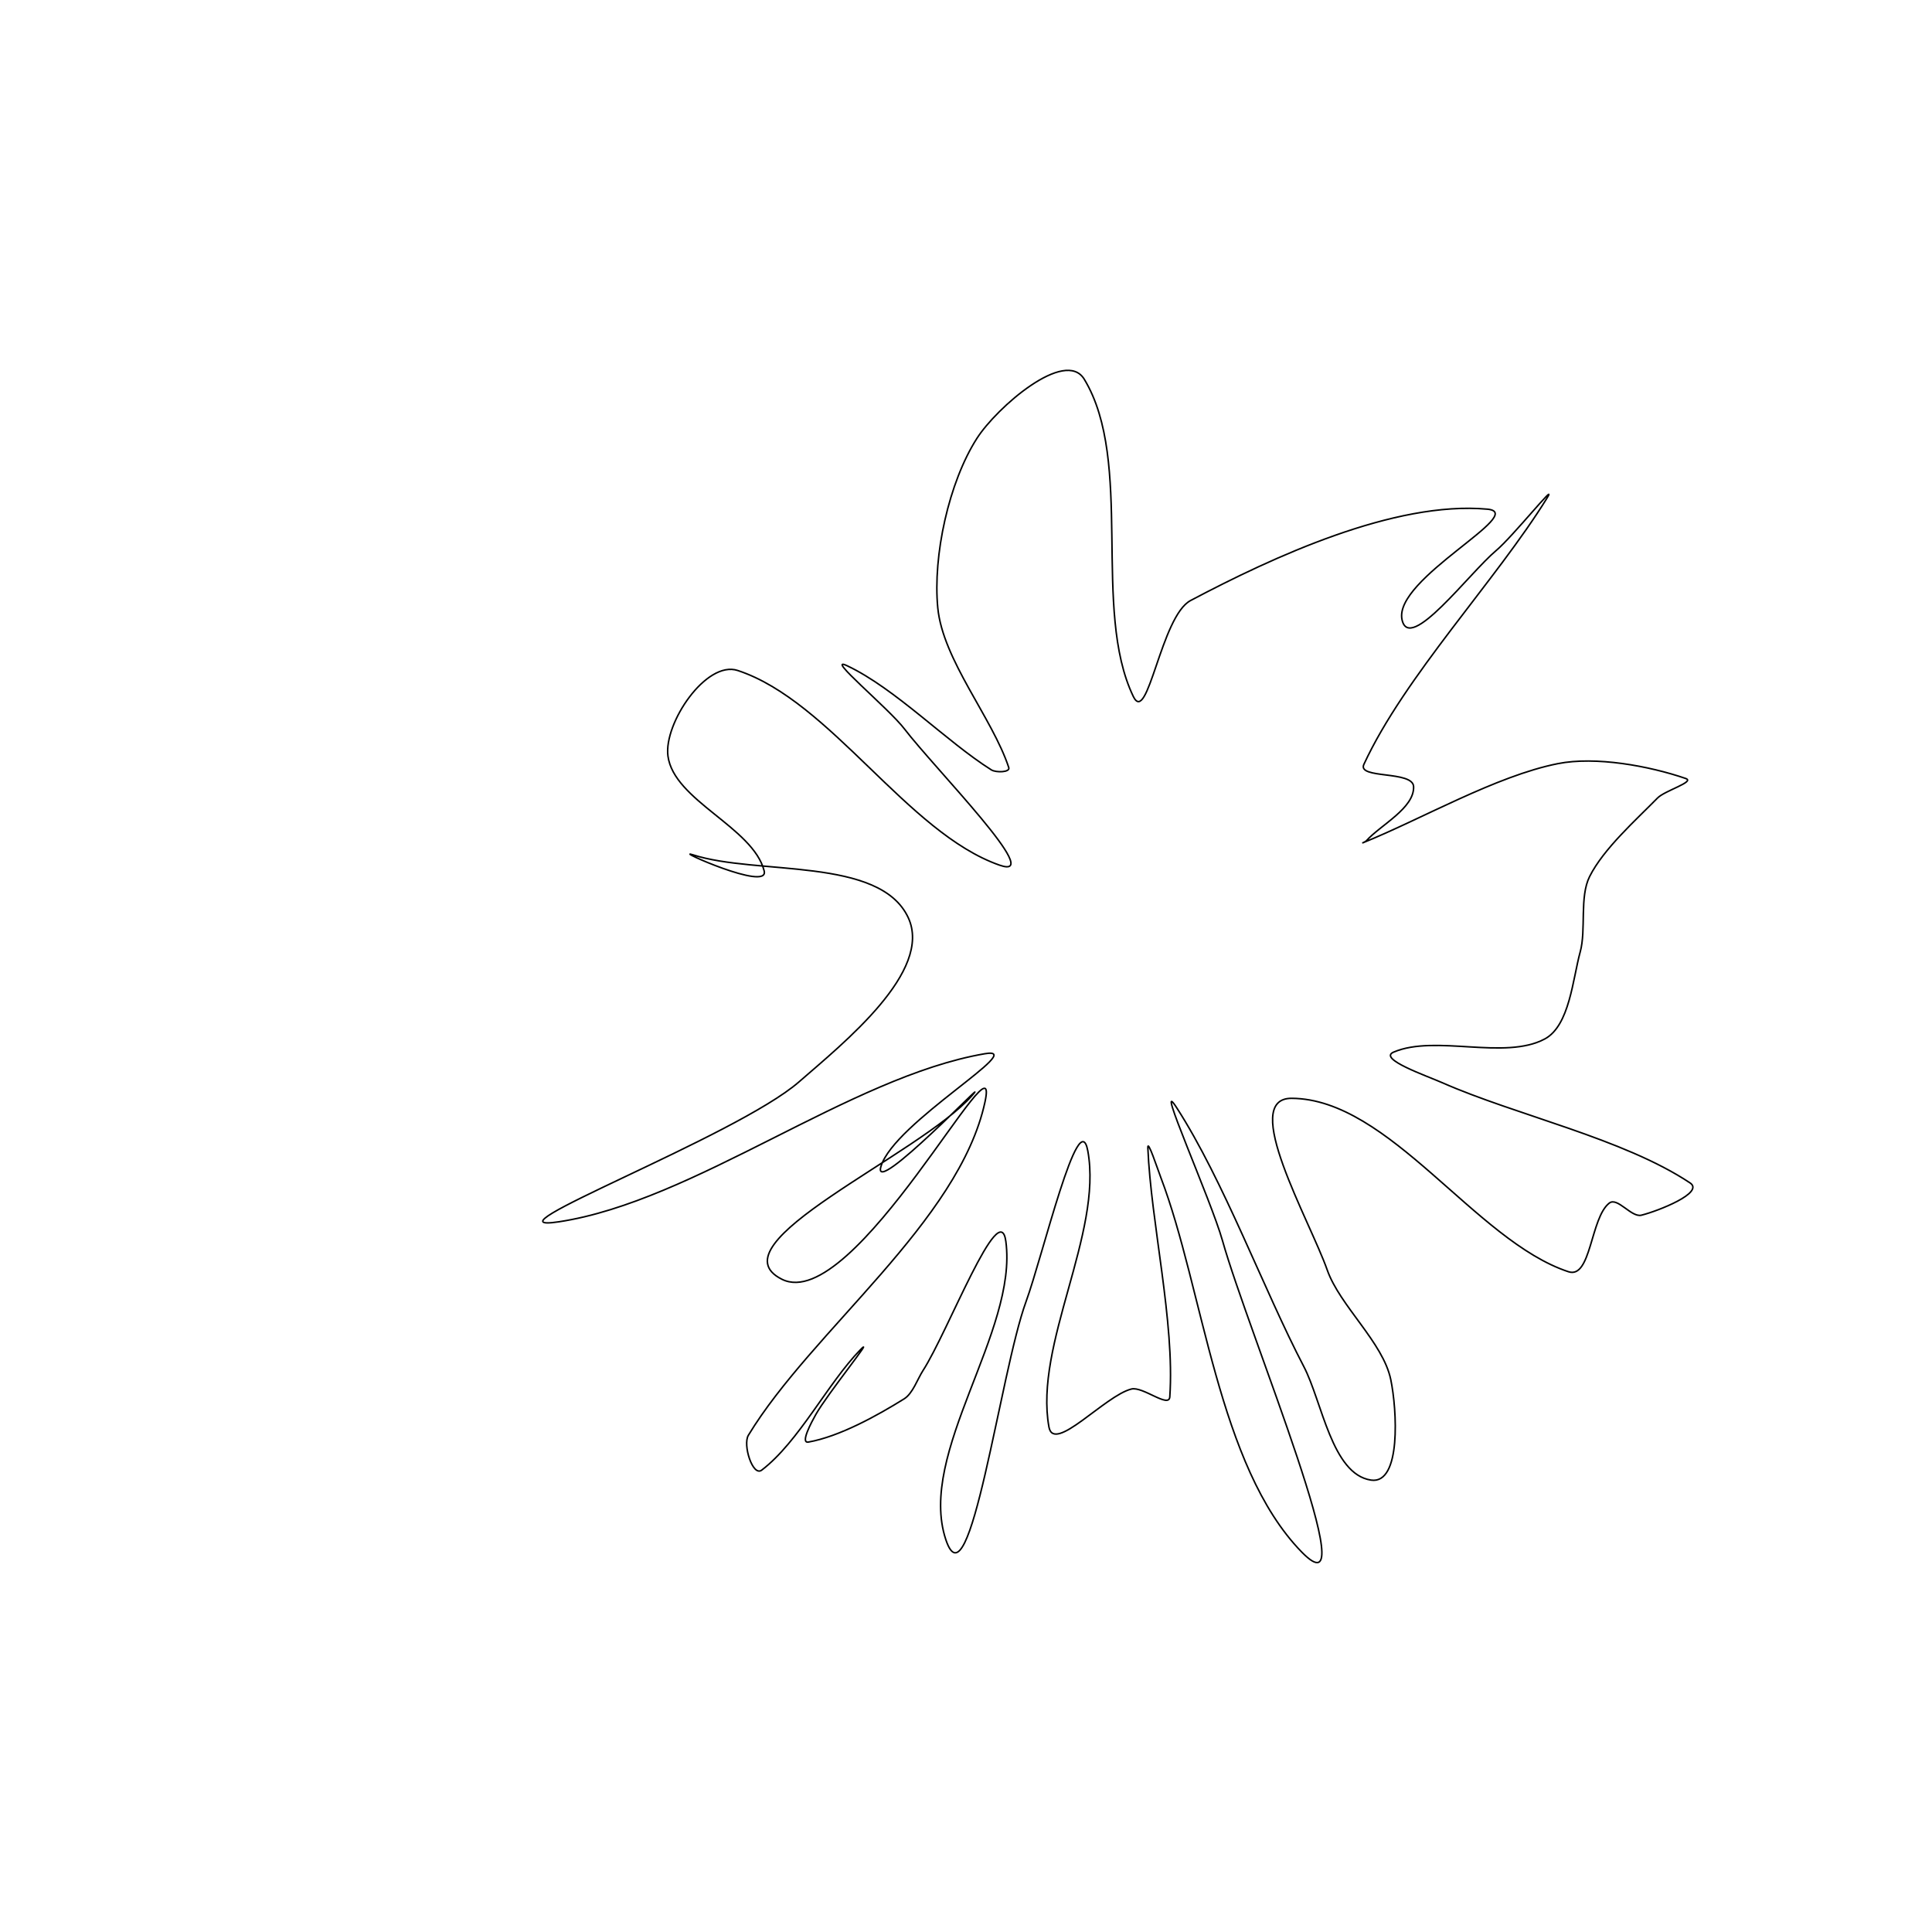
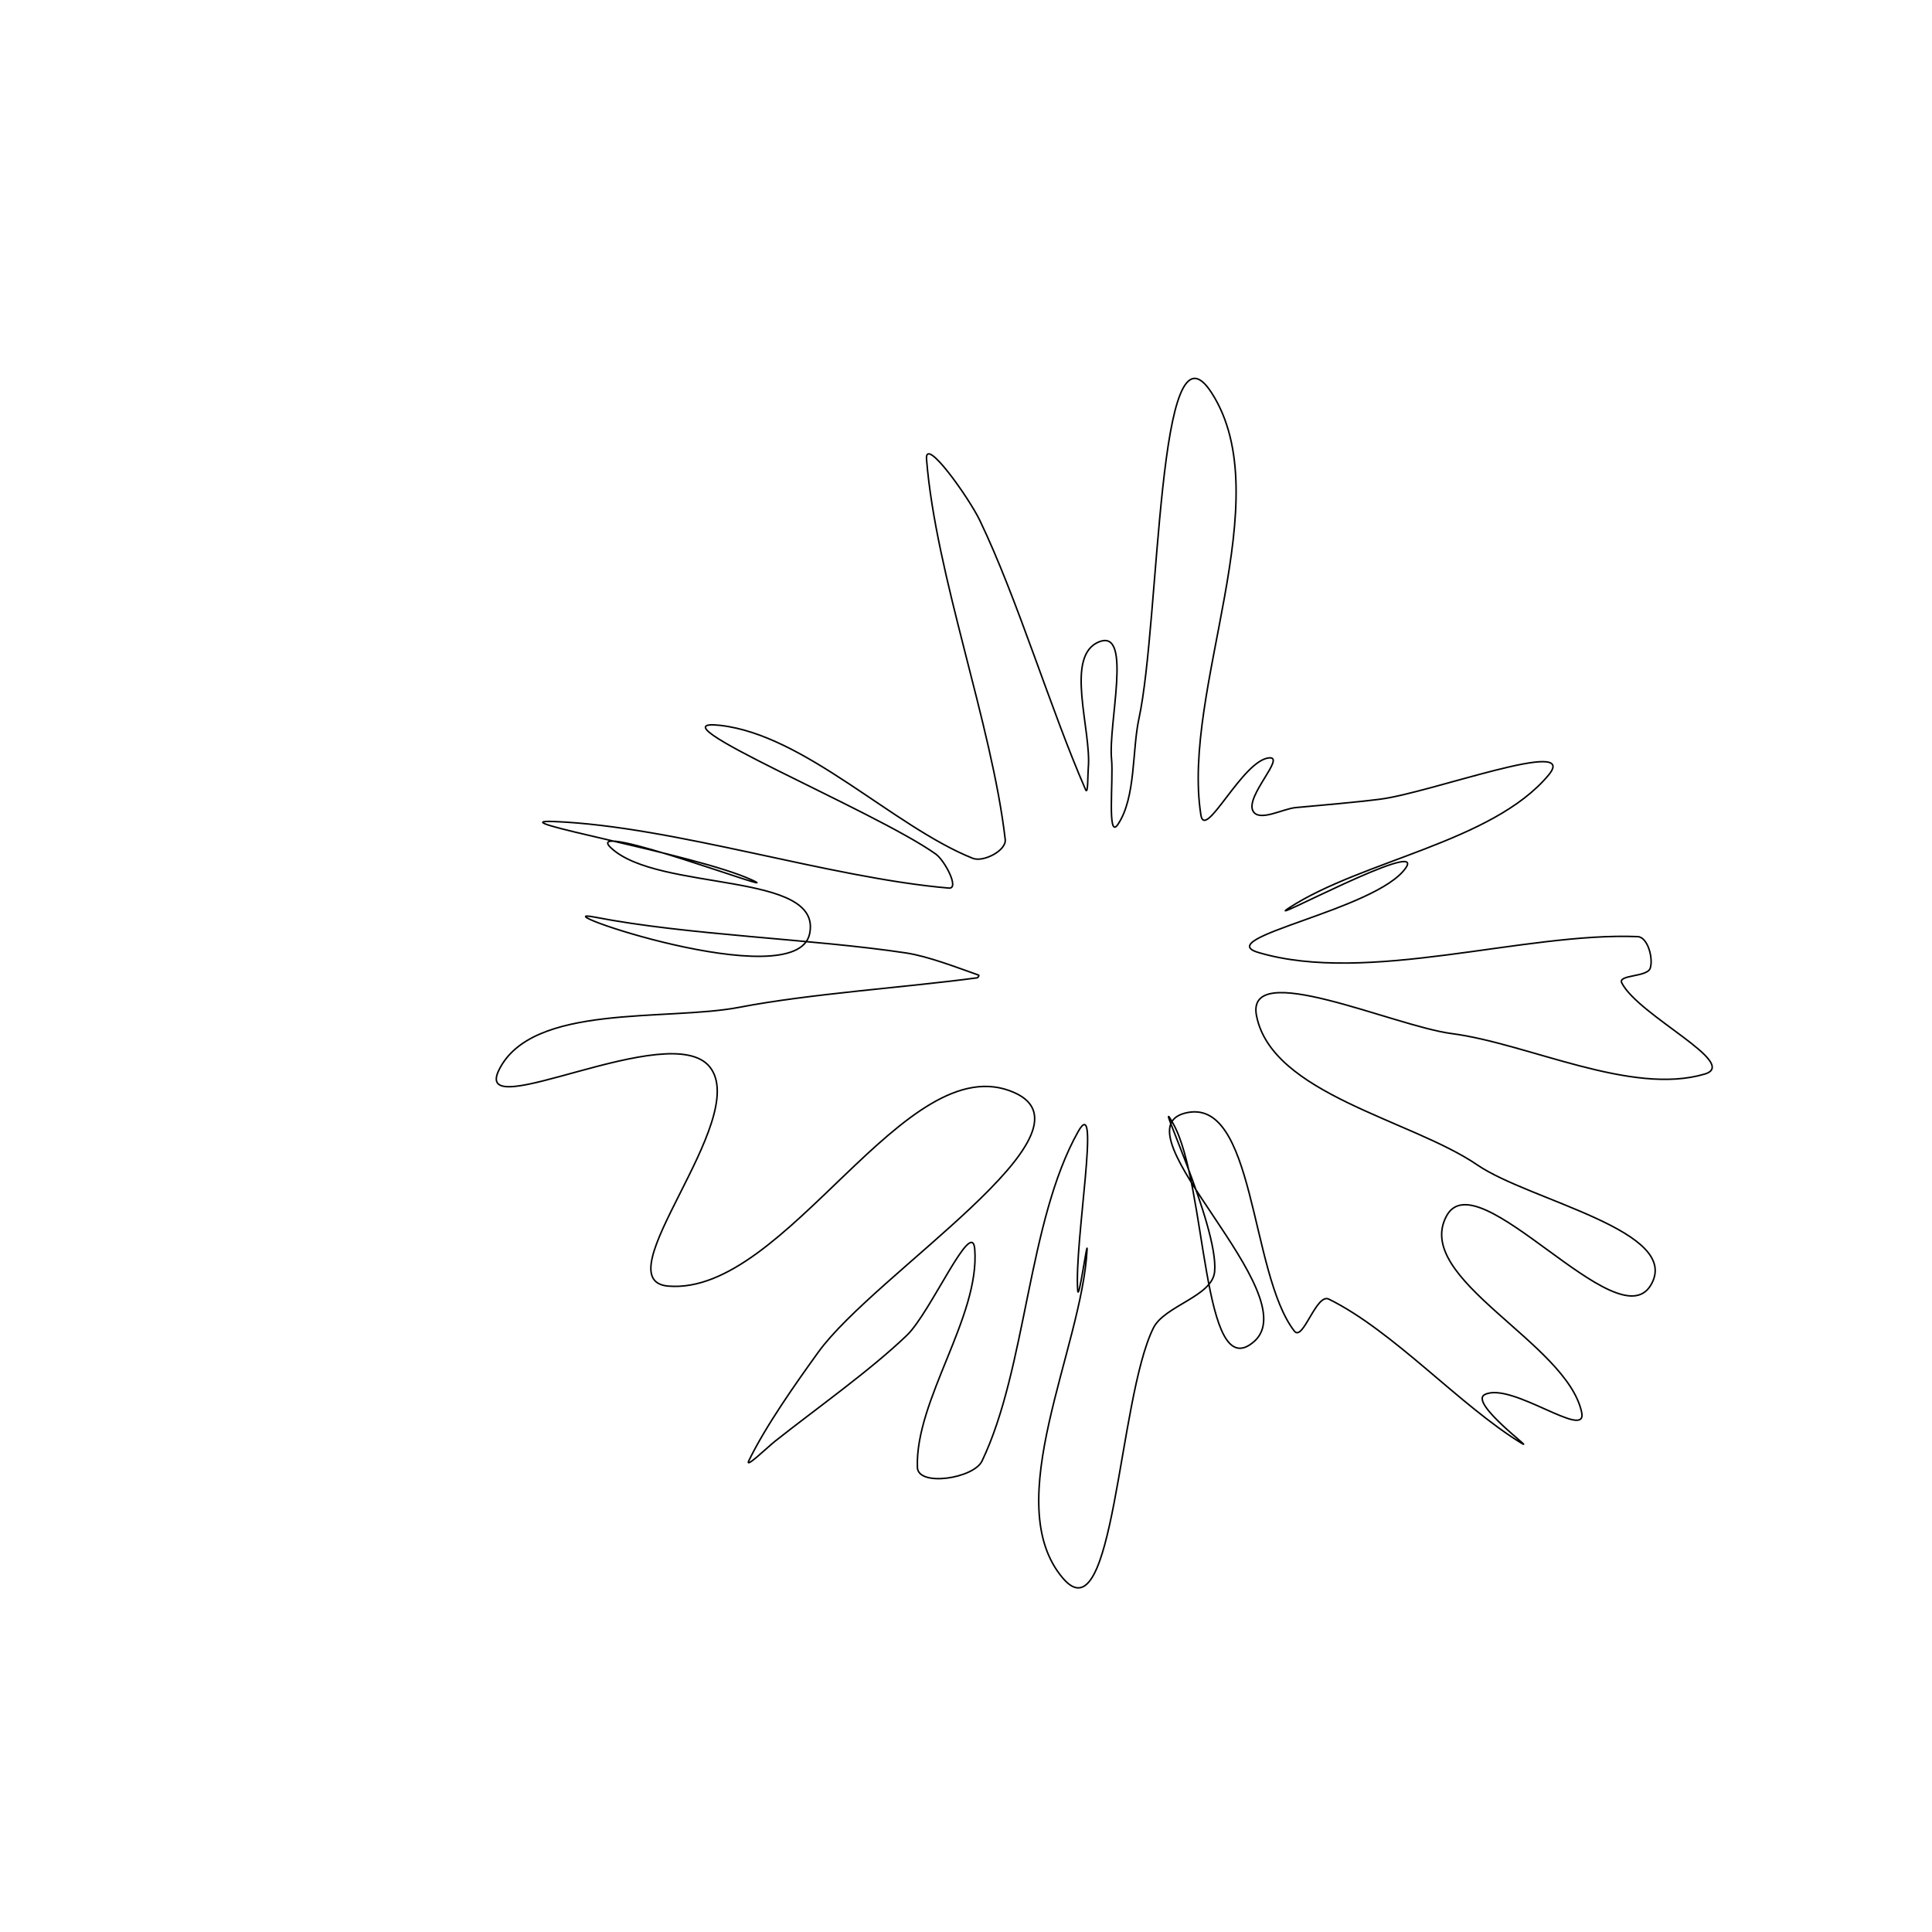
- <svg xmlns="http://www.w3.org/2000/svg" baseProfile="full" height="100%" version="1.1" viewBox="0,0,1260.0,1260.0" width="100%">
+ <svg xmlns="http://www.w3.org/2000/svg" baseProfile="full" height="100%" version="1.1" viewBox="0,0,1261,1261" width="100%">
  <defs />
-   <path d=" M 1030.574, 620.798   C  1034.525, 606.477 1030.029, 584.93 1036.702, 571.656   1045.835, 553.489 1066.815, 534.921 1081.047, 520.398   1085.728, 515.622 1105.7, 509.878 1099.375, 507.705   1075.542, 499.521 1040.649, 493.113 1015.936, 498.038   975.561, 506.083 926.973, 534.275 888.79, 549.667   888.075, 549.956 890.506, 548.963 891.024, 548.391   900.472, 537.951 922.356, 527.134 921.92, 513.06   921.59, 502.399 885.005, 508.191 889.481, 498.51   916.021, 441.096 975.687, 378.587 1008.953, 324.79   1016.497, 312.59 986.664, 349.903 975.673, 359.12   958.19, 373.782 919.091, 426.441 914.358, 404.12   908.694, 377.413 997.124, 334.516 969.934, 332.058   909.448, 326.589 830.145, 363.252 776.462, 391.652   757.146, 401.87 748.557, 473.873 739.095, 454.176   711.91, 397.584 739.678, 301.049 707.145, 247.353   694.721, 226.848 650.068, 265.696 637.129, 285.879   618.762, 314.528 608.315, 362.531 611.59, 396.405   614.88, 430.437 647.14, 468.092 657.881, 500.552   658.957, 503.804 649.47, 503.941 646.571, 502.116   617.097, 483.56 583.933, 449.032 552.436, 434.166   537.354, 427.048 579.674, 462.074 589.803, 475.322   609.561, 501.165 682.583, 574.978 651.879, 564.23   591.626, 543.138 541.747, 457.221 481.105, 437.272   460.586, 430.522 432.795, 471.675 435.623, 493.09   439.461, 522.148 491.207, 539.559 498.369, 567.981   501.865, 581.856 438.234, 553.067 451.847, 557.476   493.599, 570.996 573.709, 558.642 592.296, 598.399   608.645, 633.368 550.197, 680.221 521.085, 705.571   480.061, 741.291 310.623, 804.976 364.406, 796.831   452.994, 783.415 553.927, 702.413 642.229, 687.224   671.761, 682.144 583.232, 732.004 574.545, 760.684   567.996, 782.307 648.887, 697.455 633.986, 714.438   599.856, 753.336 463.657, 811.176 509.947, 834.307   557.136, 857.887 653.48, 667.064 642.389, 718.637   625.572, 796.833 529.541, 867.655 488.068, 936.046   484.281, 942.291 490.954, 963.216 496.759, 958.786   520.935, 940.337 539.811, 902.182 561.011, 880.38   571.697, 869.391 539.578, 909.122 532.062, 922.481   529.32, 927.355 521.693, 941.45 527.199, 940.476   547.44, 936.898 572.213, 923.179 589.653, 912.3   595.297, 908.779 598.342, 899.435 601.949, 893.846   618.24, 868.606 651.959, 779.77 655.979, 809.539   663.946, 868.541 598, 947.618 616.836, 1004.097   632.375, 1050.687 652.274, 895.092 669.126, 848.96   680.069, 819.006 703.693, 719.234 709.44, 750.601   719.273, 804.27 674.281, 877.032 684.103, 930.703   687.3, 948.174 720.628, 910.203 737.859, 905.895   745.301, 904.034 762.392, 918.653 762.915, 910.999   766.248, 862.217 750.616, 797.497 748.603, 748.643   748.344, 742.363 754.778, 761.957 757.014, 767.831   784.877, 841.026 794.228, 956.125 848.924, 1012.181   892.832, 1057.18 814.295, 869.598 797.261, 809.079   789.803, 782.58 752.41, 699.206 767.343, 722.332   797.965, 769.757 824.188, 841.182 850.307, 891.228   862.251, 914.115 868.602, 961.47 894.135, 965.284   913.966, 968.247 911.103, 919.33 907.015, 899.7   901.967, 875.461 873.832, 851.662 865.608, 828.308   854.21, 795.942 808.119, 716.064 842.432, 716.299   906.321, 716.738 962.219, 809.373 1022.894, 829.387   1037.737, 834.283 1037.191, 794.193 1049.545, 784.619   1054.848, 780.51 1063.955, 794.145 1070.465, 792.522   1081.557, 789.757 1111.751, 777.816 1102.235, 771.483   1058.709, 742.516 988.504, 727.247 940.669, 706.143   930.36, 701.595 898.501, 690.601 908.861, 686.169   936.165, 674.491 981.314, 691.62 1007.476, 677.568   1023.674, 668.869 1025.683, 638.523 1030.574, 620.798   Z " style="fill : none; stroke : black; stroke-width : 1; stroke-dasharray : none;" />
+   <path d=" M 1068.873, 611.328   C  994.625, 608.341 892.641, 642.824 821.399, 621.702   789.506, 612.246 898.727, 593.893 917.545, 566.462   931.205, 546.552 821.153, 605.694 841.403, 592.543   889.218, 561.492 973.957, 549.696 1010.61, 506.026   1031.973, 480.571 933.902, 517.395 900.939, 521.608   884.397, 523.722 862.229, 525.576 845.623, 527.112   837.286, 527.883 821.719, 536.696 817.799, 529.298   812.708, 519.69 839.259, 493.797 828.419, 494.646   811.026, 496.008 786.537, 549.192 783.814, 531.96   770.898, 450.248 835.581, 325.814 790.745, 256.292   755.279, 201.299 757.21, 405.253 743.342, 469.205   738.874, 489.806 741.417, 520.644 729.629, 538.12   722.47, 548.734 726.792, 508.381 725.507, 495.643   723.183, 472.594 739.235, 410.545 717.601, 418.829   694.359, 427.728 712.629, 476.687 710.303, 501.465   709.911, 505.651 710.226, 519.221 708.54, 515.369   685.818, 463.437 664.029, 390.58 639.44, 339.505   632.575, 325.245 603.482, 283.986 604.743, 299.763   610.801, 375.546 647.352, 472.4 656.1, 547.919   656.945, 555.219 641.734, 562.944 634.912, 560.212   583.046, 539.445 525.631, 479.81 470.125, 473.453   421.295, 467.86 570.742, 528.949 610.784, 557.449   616.597, 561.586 626.433, 580.252 619.324, 579.645   541.264, 572.987 440.094, 539.411 361.816, 536.211   321.471, 534.562 454.258, 557.39 490.882, 574.395   516.597, 586.335 378.109, 533.917 398.745, 553.359   429.611, 582.438 537.652, 568.34 528.378, 609.72   519.178, 650.769 347.299, 590.629 388.59, 598.671   448.659, 610.371 530.736, 612.829 591.248, 621.965   605.972, 624.188 624.672, 631.522 638.729, 636.437   639.306, 636.639 638.35, 638.14 637.744, 638.222   591.281, 644.474 528.694, 648.572 482.658, 657.439   434.873, 666.643 347.206, 654.682 325.683, 698.328   307.411, 735.381 437.917, 663.993 463.384, 696.524   490.287, 730.887 392.654, 835.795 436.146, 839.425   513.502, 845.881 590.977, 681.688 661.964, 713.097   720.259, 738.889 571.251, 830.999 533.976, 882.71   519.26, 903.127 499.759, 930.74 488.765, 953.38   485.984, 959.106 500.815, 944.686 505.802, 940.73   531.776, 920.119 568.06, 894.482 591.959, 871.498   607.422, 856.626 634.517, 793.93 636.206, 815.317   639.687, 859.371 597.255, 913.622 598.776, 957.787   599.213, 970.499 635.475, 965.055 640.967, 953.582   669.965, 892.994 670.796, 797.22 703.663, 738.641   718.878, 711.524 701.058, 811.282 703.411, 842.286   704.029, 850.441 709.935, 807.551 709.511, 815.718   706.169, 880.089 651.986, 980.82 693.664, 1029.99   727.336, 1069.715 729.672, 913.445 752.798, 866.786   760.033, 852.19 791.213, 846.247 792.772, 830.031   795.658, 800.013 750.817, 706.978 765.637, 733.241   788.032, 772.927 784.175, 905.599 818.507, 875.637   853.717, 844.909 728.064, 738.395 773.276, 726.575   819.473, 714.497 815.548, 831.022 844.796, 868.764   850.435, 876.04 859.069, 843.857 867.323, 847.931   909.521, 868.761 952.804, 917.311 992.935, 941.888   1003.075, 948.098 958.478, 915.647 969.07, 910.243   986.255, 901.476 1036.36, 940.655 1032.334, 921.788   1022.592, 876.138 921.878, 834.59 944.174, 793.582   964.34, 756.493 1055.596, 875.072 1077.391, 838.918   1098.731, 803.518 998.333, 783.672 964.217, 760.335   921.145, 730.871 830.066, 714.143 820.105, 662.918   812.777, 625.23 909.476, 669.657 947.548, 674.615   997.3, 681.093 1064.601, 715.321 1112.691, 701.016   1135.806, 694.14 1069.607, 663.028 1058.547, 641.596   1055.677, 636.033 1075.048, 637.911 1077.069, 631.986   1079.222, 625.676 1075.535, 611.596 1068.873, 611.328   Z " style="fill : none; stroke : black; stroke-width : 1; stroke-dasharray : none;" />
</svg>
